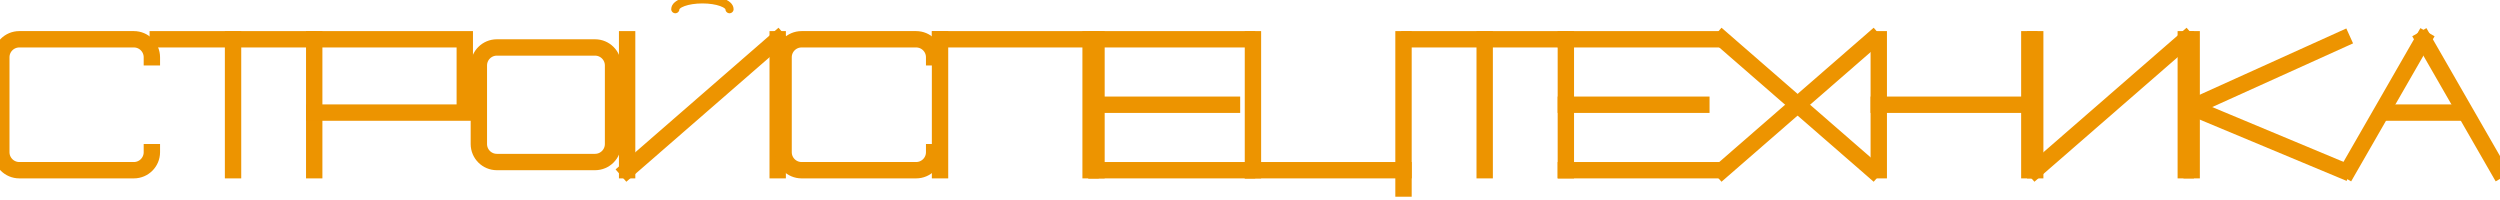
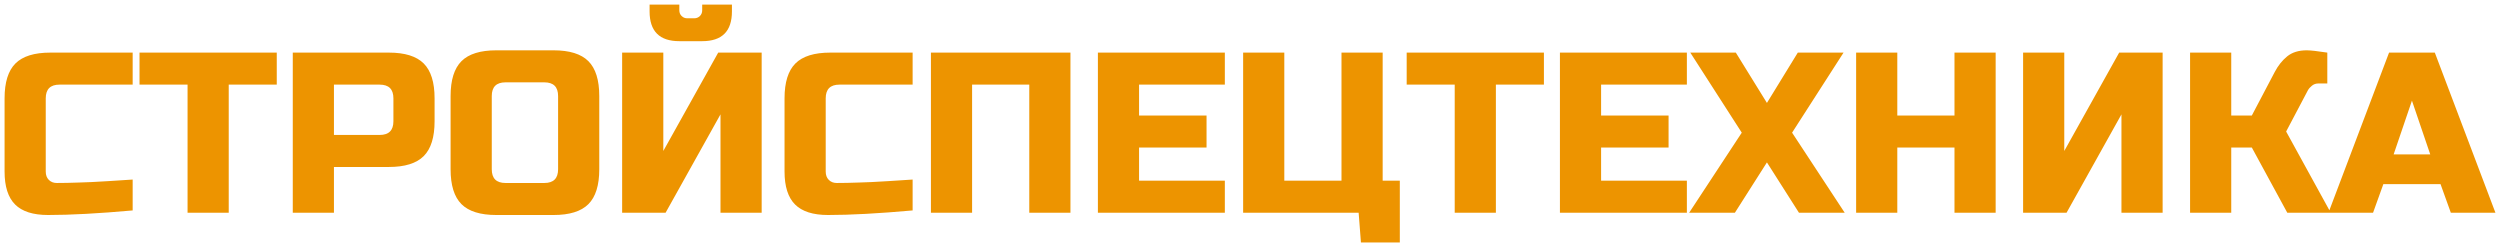
- <svg xmlns="http://www.w3.org/2000/svg" viewBox="-2 -60 3819 305" fill="none" stroke="#ED9400" stroke-width="25">
-   <path transform="translate(0,0)" d="M 230,27.5 A 27.5,27.5 0 0 0 202.5,0 L 27.5,0 A 27.5,27.5 0 0 0 0,27.5 L 0,172.5 A 27.5,27.5 0 0 0 27.5,200 L 202.5,200 A 27.5,27.5 0 0 0 230,172.5" stroke-linecap="square" />
-   <path transform="translate(239,0)" d="M 0,0 L 230,0" stroke-linecap="square" stroke-linejoin="miter" />
-   <path transform="translate(239,0)" d="M 115,0 L 115,200" stroke-linecap="square" stroke-linejoin="miter" />
-   <path transform="translate(478,0)" d="M 0,0 L 0,200" stroke-linecap="square" stroke-linejoin="miter" />
-   <path transform="translate(478,0)" d="M 0,0 L 230,0 L 230,112 L 0,112" stroke-linecap="square" stroke-linejoin="miter" />
-   <rect transform="translate(717,0)" x="12.5" y="12.5" width="205" height="175" rx="27.5" />
-   <path transform="translate(956,0)" d="M 0,0 L 0,200" stroke-linecap="square" stroke-linejoin="miter" />
-   <path transform="translate(956,0)" d="M 230,0 L 230,200" stroke-linecap="square" stroke-linejoin="miter" />
-   <path transform="translate(956,0)" d="M 0,200 L 230,0" stroke-linecap="square" stroke-linejoin="miter" />
-   <path transform="translate(956,0)" d="M 73.6,-46 A 41.4,15 0 0 1 156.4,-46" stroke-width="12.5" stroke-linecap="round" />
-   <path transform="translate(1195,0)" d="M 230,27.5 A 27.5,27.5 0 0 0 202.5,0 L 27.5,0 A 27.5,27.5 0 0 0 0,27.5 L 0,172.5 A 27.5,27.5 0 0 0 27.5,200 L 202.5,200 A 27.5,27.5 0 0 0 230,172.5" stroke-linecap="square" />
-   <path transform="translate(1434,0)" d="M 0,0 L 230,0" stroke-linecap="square" stroke-linejoin="miter" />
-   <path transform="translate(1434,0)" d="M 0,0 L 0,200" stroke-linecap="square" stroke-linejoin="miter" />
-   <path transform="translate(1434,0)" d="M 230,0 L 230,200" stroke-linecap="square" stroke-linejoin="miter" />
-   <path transform="translate(1673,0)" d="M 0,0 L 0,200" stroke-linecap="square" stroke-linejoin="miter" />
-   <path transform="translate(1673,0)" d="M 0,0 L 230,0" stroke-linecap="square" stroke-linejoin="miter" />
-   <path transform="translate(1673,0)" d="M 0,100 L 207,100" stroke-linecap="square" stroke-linejoin="miter" />
-   <path transform="translate(1673,0)" d="M 0,200 L 230,200" stroke-linecap="square" stroke-linejoin="miter" />
-   <path transform="translate(1912,0)" d="M 0,0 L 0,200" stroke-linecap="square" stroke-linejoin="miter" />
-   <path transform="translate(1912,0)" d="M 230,0 L 230,228" stroke-linecap="square" stroke-linejoin="miter" />
-   <path transform="translate(1912,0)" d="M 0,200 L 230,200" stroke-linecap="square" stroke-linejoin="miter" />
-   <path transform="translate(2151,0)" d="M 0,0 L 230,0" stroke-linecap="square" stroke-linejoin="miter" />
-   <path transform="translate(2151,0)" d="M 115,0 L 115,200" stroke-linecap="square" stroke-linejoin="miter" />
-   <path transform="translate(2390,0)" d="M 0,0 L 0,200" stroke-linecap="square" stroke-linejoin="miter" />
-   <path transform="translate(2390,0)" d="M 0,0 L 230,0" stroke-linecap="square" stroke-linejoin="miter" />
-   <path transform="translate(2390,0)" d="M 0,100 L 207,100" stroke-linecap="square" stroke-linejoin="miter" />
-   <path transform="translate(2390,0)" d="M 0,200 L 230,200" stroke-linecap="square" stroke-linejoin="miter" />
-   <path transform="translate(2629,0)" d="M 0,0 L 230,200" stroke-linecap="square" stroke-linejoin="miter" />
-   <path transform="translate(2629,0)" d="M 230,0 L 0,200" stroke-linecap="square" stroke-linejoin="miter" />
-   <path transform="translate(2868,0)" d="M 0,0 L 0,200" stroke-linecap="square" stroke-linejoin="miter" />
-   <path transform="translate(2868,0)" d="M 230,0 L 230,200" stroke-linecap="square" stroke-linejoin="miter" />
-   <path transform="translate(2868,0)" d="M 0,100 L 230,100" stroke-linecap="square" stroke-linejoin="miter" />
-   <path transform="translate(3107,0)" d="M 0,0 L 0,200" stroke-linecap="square" stroke-linejoin="miter" />
-   <path transform="translate(3107,0)" d="M 230,0 L 230,200" stroke-linecap="square" stroke-linejoin="miter" />
-   <path transform="translate(3107,0)" d="M 0,200 L 230,0" stroke-linecap="square" stroke-linejoin="miter" />
-   <path transform="translate(3346,0)" d="M 0,0 L 0,200" stroke-linecap="square" stroke-linejoin="miter" />
-   <path transform="translate(3346,0)" d="M 0,104 L 230,0" stroke-linecap="square" stroke-linejoin="miter" />
-   <path transform="translate(3346,0)" d="M 0,104 L 230,200" stroke-linecap="square" stroke-linejoin="miter" />
-   <path transform="translate(3585,0)" d="M 0,200 L 115,0" stroke-linecap="square" stroke-linejoin="miter" />
-   <path transform="translate(3585,0)" d="M 115,0 L 230,200" stroke-linecap="square" stroke-linejoin="miter" />
-   <path transform="translate(3585,0)" d="M 64.4,112 L 165.6,112" stroke-linecap="square" stroke-linejoin="miter" />
+ <svg xmlns="http://www.w3.org/2000/svg" viewBox="4.00 -186.00 2186.00 216.00" fill="#ED9400">
+   <path d="M120-29L120-2Q75.40 2 46 2Q26.40 2 17.20-7.20Q8-16.40 8-36L8-100Q8-121 17.50-130.50Q27-140 48-140L120-140L120-112L56-112Q44-112 44-100L44-36Q44-31.40 46.70-28.70Q49.40-26 53.60-26Q57.80-26 62.80-26.10Q67.80-26.20 73.20-26.40Q78.60-26.60 84.10-26.80Q89.60-27 98.30-27.60Q107-28.20 120-29M204-112L204 0L168 0L168-112L126-112L126-140L246-140L246-112L204-112M260 0L260-140L344-140Q365-140 374.50-130.50Q384-121 384-100L384-80Q384-59 374.50-49.50Q365-40 344-40L296-40L296 0L260 0M348-80L348-100Q348-112 336-112L296-112L296-68L336-68Q348-68 348-80M492-38L492-102Q492-114 480-114L446-114Q434-114 434-102L434-38Q434-26 446-26L480-26Q492-26 492-38M528-102L528-38Q528-17 518.50-7.50Q509 2 488 2L438 2Q417 2 407.50-7.50Q398-17 398-38L398-102Q398-123 407.50-132.50Q417-142 438-142L488-142Q509-142 518.50-132.50Q528-123 528-102M670 0L634 0L634-86L586 0L548 0L548-140L584-140L584-54L632-140L670-140L670 0M618-150L598-150Q572-150 572-176L572-182L598-182L598-177Q598-174 600-172Q602-170 605-170L611-170Q614-170 616-172Q618-174 618-177L618-182L644-182L644-176Q644-150 618-150M802-29L802-2Q757.40 2 728 2Q708.40 2 699.20-7.20Q690-16.40 690-36L690-100Q690-121 699.50-130.50Q709-140 730-140L802-140L802-112L738-112Q726-112 726-100L726-36Q726-31.40 728.70-28.70Q731.40-26 735.60-26Q739.80-26 744.80-26.10Q749.80-26.20 755.20-26.40Q760.60-26.60 766.10-26.80Q771.60-27 780.30-27.60Q789-28.20 802-29M940-140L940 0L904 0L904-112L854-112L854 0L818 0L818-140L940-140M1075-28L1075 0L964 0L964-140L1075-140L1075-112L1000-112L1000-85L1059-85L1059-57L1000-57L1000-28L1075-28M1192 0L1091 0L1091-140L1127-140L1127-28L1177-28L1177-140L1213-140L1213-28L1228-28L1228 26L1194 26L1192 0M1312-112L1312 0L1276 0L1276-112L1234-112L1234-140L1354-140L1354-112L1312-112M1479-28L1479 0L1368 0L1368-140L1479-140L1479-112L1404-112L1404-85L1463-85L1463-57L1404-57L1404-28L1479-28M1549-96L1576-140L1616-140L1571-70L1617 0L1577 0L1549-44L1521 0L1481 0L1527-70L1482-140L1521.80-140L1549-96M1749-140L1749 0L1713 0L1713-57L1663-57L1663 0L1627 0L1627-140L1663-140L1663-85L1713-85L1713-140L1749-140M1895-140L1895 0L1859 0L1859-86L1811 0L1773 0L1773-140L1809-140L1809-54L1857-140L1895-140M2021-142Q2026-142 2039-140L2039-113L2031-113Q2028-113 2025.60-111.10Q2023.20-109.20 2022-107L2003-71L2042 0L2004 0L1973-57L1955-57L1955 0L1919 0L1919-140L1955-140L1955-85L1973-85L1993-123Q1997.40-131.40 2003.90-136.70Q2010.40-142 2021-142M2088-25L2079 0L2040 0L2093-140L2133-140L2186 0L2147 0L2138-25L2088-25M2113-98L2097-51L2129-51" />
</svg>
